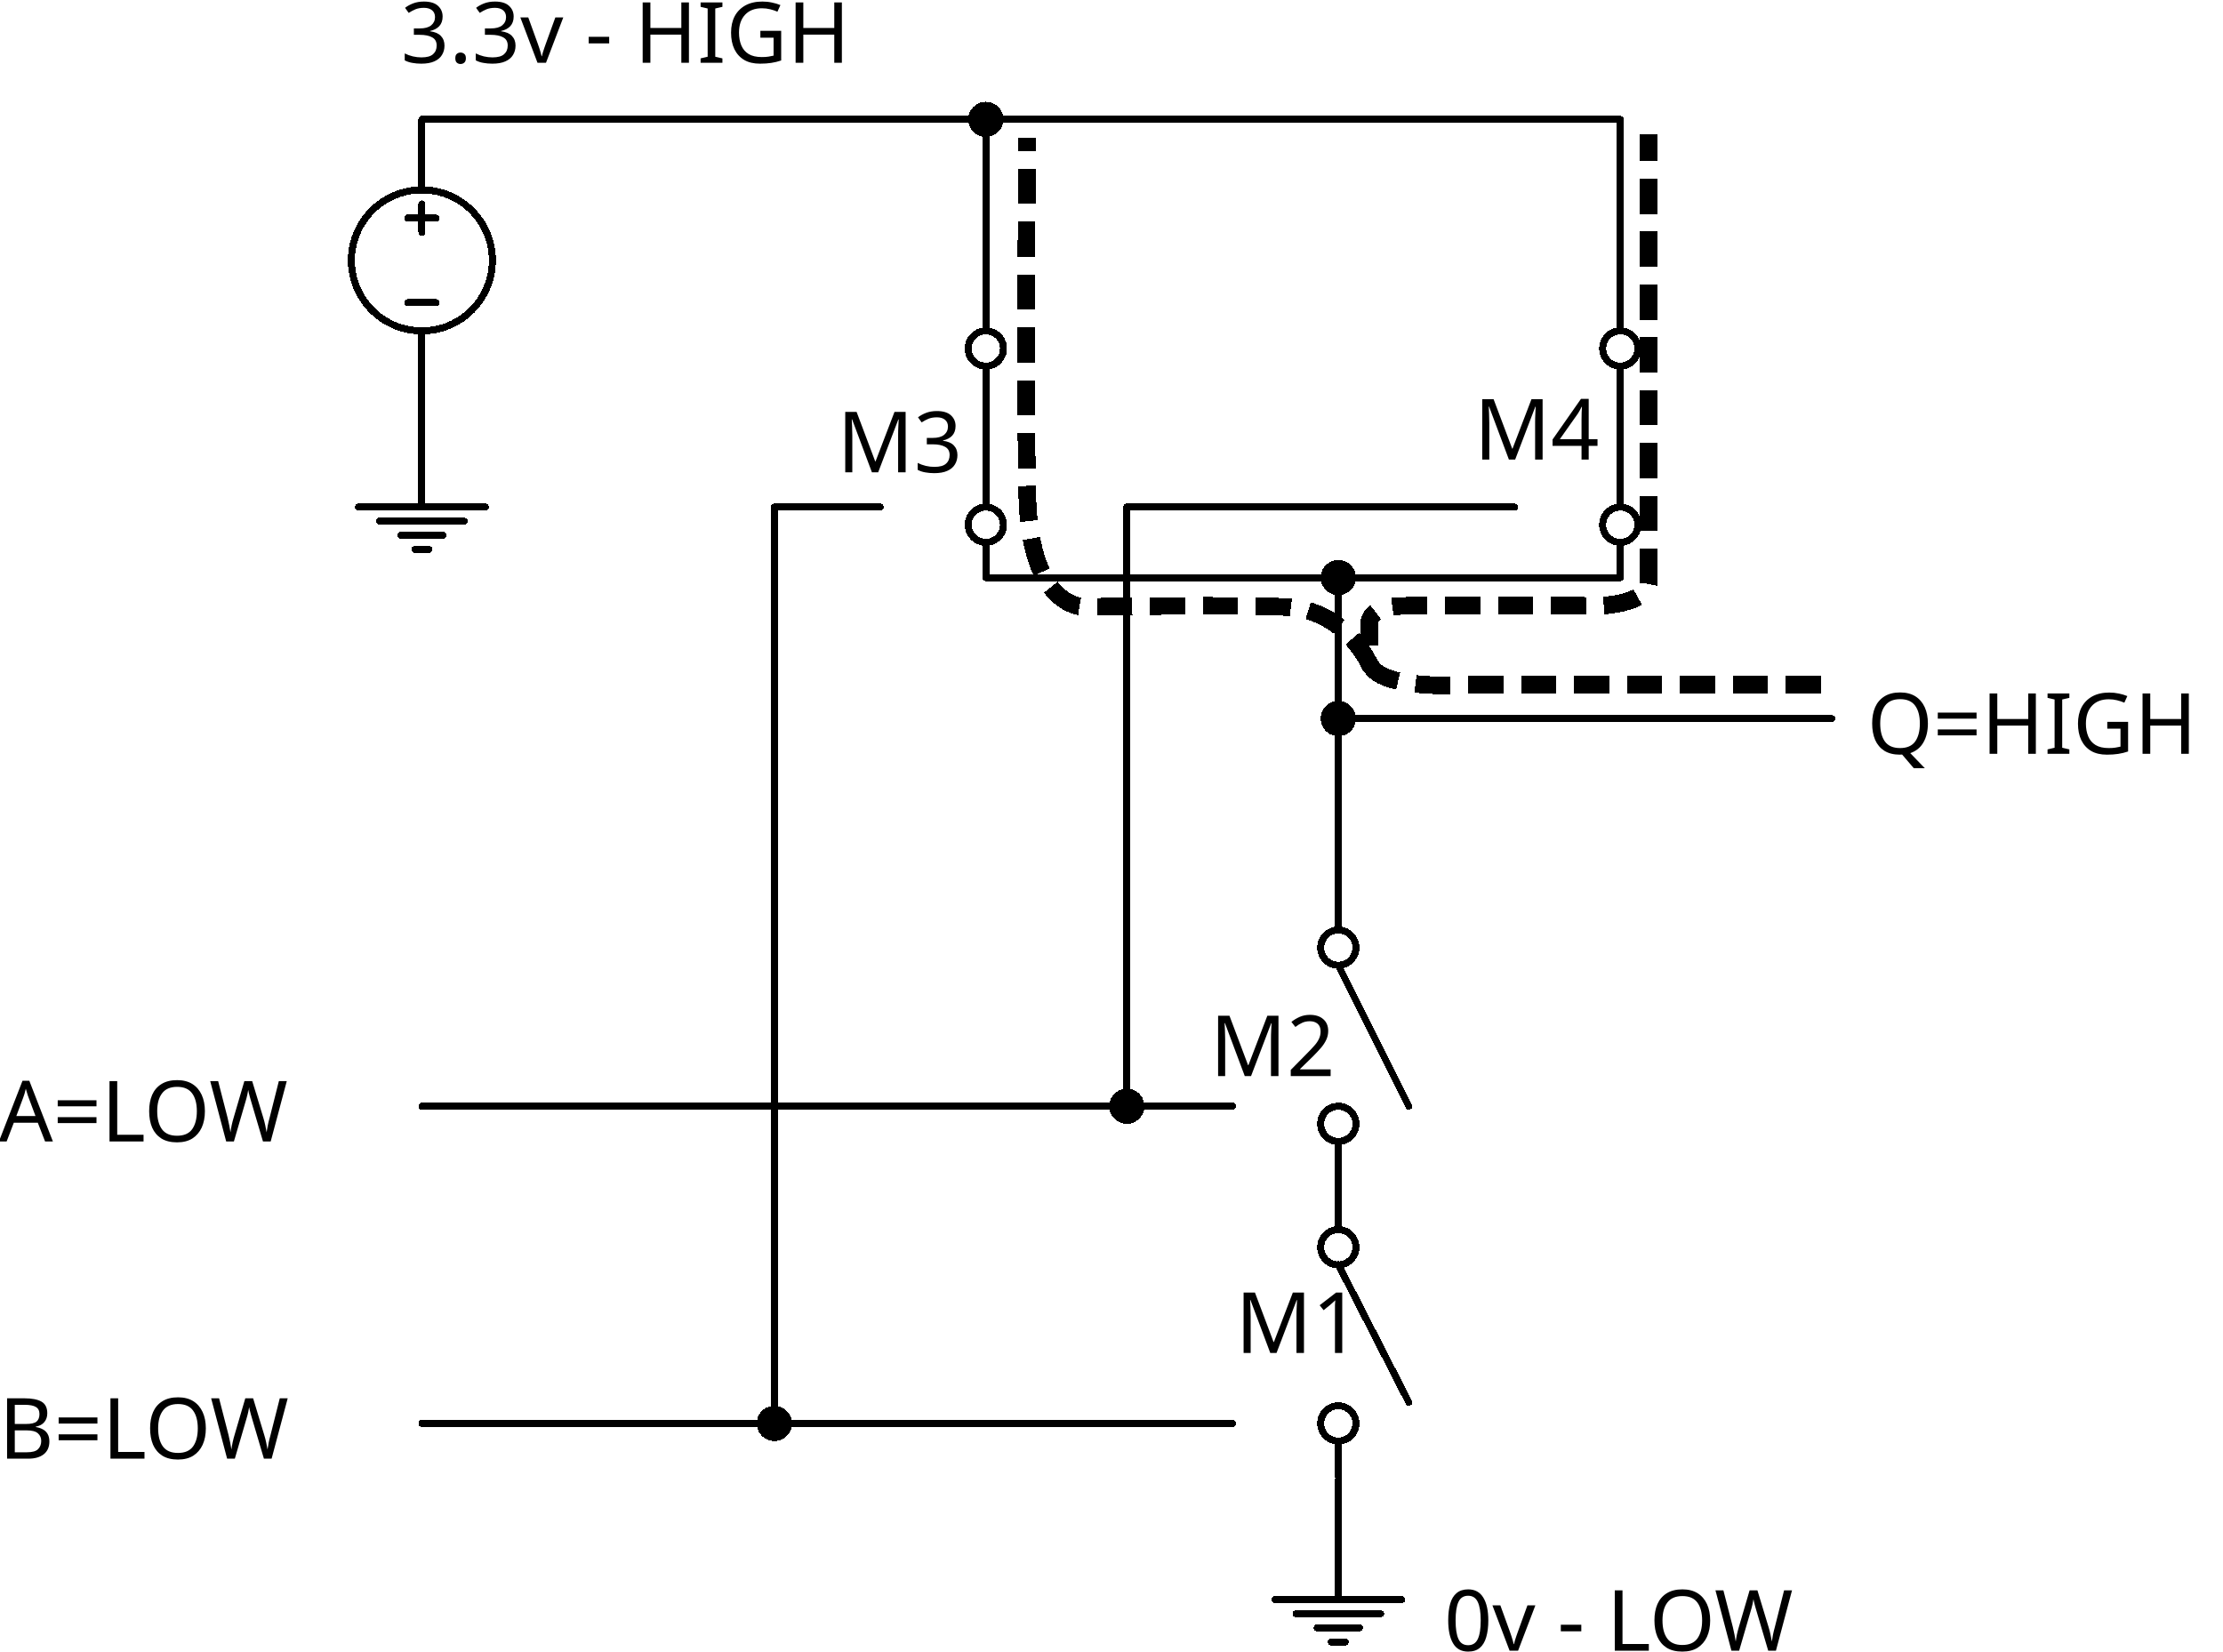
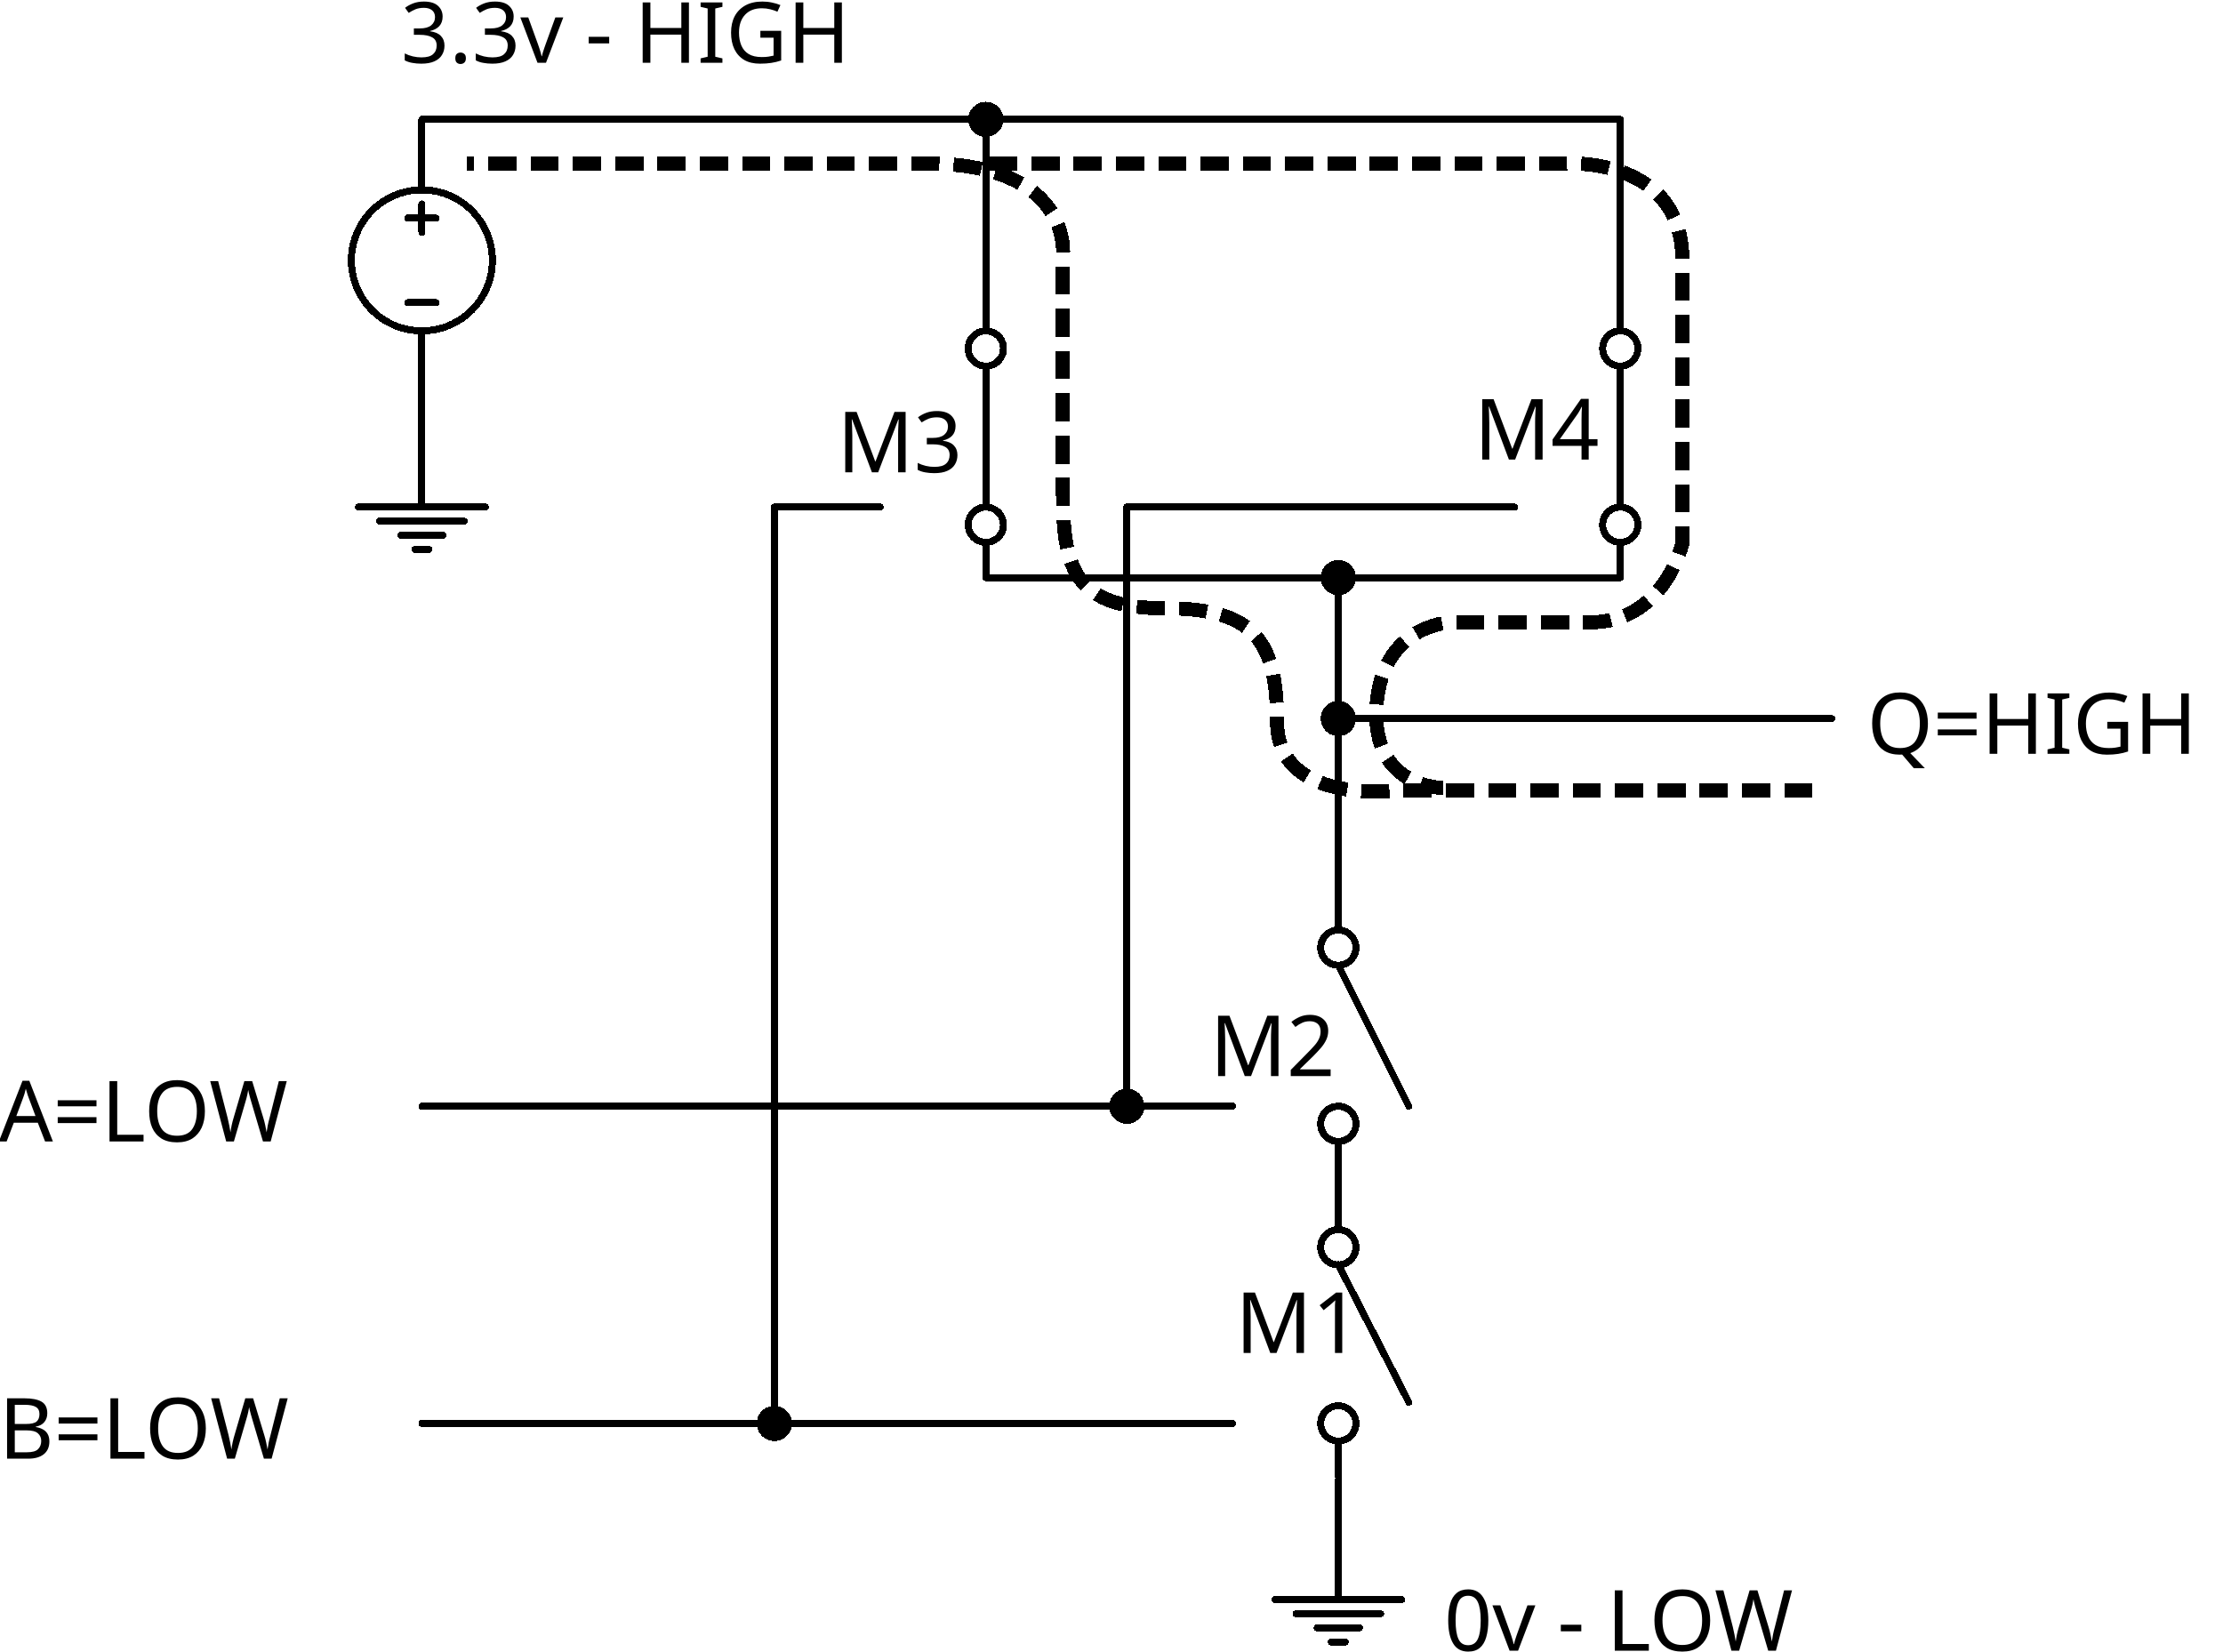
<svg xmlns="http://www.w3.org/2000/svg" width="315.35" height="234.367" viewBox="-10 -816.4 315.35 234.367" version="1.1" id="svg8395">
  <defs id="defs8399" />
  <style type="text/css" id="style7384">
path, polyline, polygon {stroke-linejoin:round;}
rect, circle, ellipse, polyline, line, polygon, path {shape-rendering:crispEdges;}
</style>
-   <polyline style="fill:none;stroke:#000000;stroke-width:1;stroke-linecap:round;stroke-linejoin:round;shape-rendering:crispEdges" locked="0" id="gge1694" points="1015 -375 1015 -380" c_shapetype="line" c_etype="wire" transform="translate(-795.1523,-359.4604)" />
-   <polyline style="fill:none;stroke:#000000;stroke-width:1;stroke-linecap:round;stroke-linejoin:round;shape-rendering:crispEdges" locked="0" id="gge1695" points="1015 -410 1015 -415" c_shapetype="line" c_etype="wire" transform="translate(-795.1523,-359.4604)" />
+   <polyline style="fill:none;stroke:#000000;stroke-width:1;stroke-linecap:round;stroke-linejoin:round;shape-rendering:crispEdges" locked="0" id="gge1694" points="1015 -375 1015 -380" c_shapetype="line" c_etype="wire" transform="translate(-795.1523,-359.4603)" />
+   <polyline style="fill:none;stroke:#000000;stroke-width:1;stroke-linecap:round;stroke-linejoin:round;shape-rendering:crispEdges" locked="0" id="gge1695" points="1015 -410 1015 -415" c_shapetype="line" c_etype="wire" transform="translate(-795.1523,-359.4603)" />
  <circle style="fill:none;stroke:#000000;stroke-width:1;shape-rendering:crispEdges" r="2.5" c_shapetype="line" locked="0" id="gge1696" cy="-741.96" cx="219.848" />
  <circle style="fill:none;stroke:#000000;stroke-width:1;shape-rendering:crispEdges" r="2.5" c_shapetype="line" locked="0" id="gge1697" cy="-766.96" cx="219.848" />
-   <polyline style="fill:none;stroke:#000000;stroke-width:1;stroke-linecap:round;stroke-linejoin:round;shape-rendering:crispEdges" c_shapetype="line" locked="0" id="gge1698" points="975 -320 985 -300" transform="translate(-795.1523,-359.4604)" />
-   <polyline style="fill:none;stroke:#000000;stroke-width:1;stroke-linecap:round;stroke-linejoin:round;shape-rendering:crispEdges" locked="0" id="gge1699" points="925 -375 925 -380" c_shapetype="line" c_etype="wire" transform="translate(-795.1523,-359.4604)" />
-   <polyline style="fill:none;stroke:#000000;stroke-width:1;stroke-linecap:round;stroke-linejoin:round;shape-rendering:crispEdges" locked="0" id="gge1700" points="925 -410 925 -415" c_shapetype="line" c_etype="wire" transform="translate(-795.1523,-359.4604)" />
+   <polyline style="fill:none;stroke:#000000;stroke-width:1;stroke-linecap:round;stroke-linejoin:round;shape-rendering:crispEdges" c_shapetype="line" locked="0" id="gge1698" points="975 -320 985 -300" transform="translate(-795.1523,-359.4603)" />
+   <polyline style="fill:none;stroke:#000000;stroke-width:1;stroke-linecap:round;stroke-linejoin:round;shape-rendering:crispEdges" locked="0" id="gge1699" points="925 -375 925 -380" c_shapetype="line" c_etype="wire" transform="translate(-795.1523,-359.4603)" />
+   <polyline style="fill:none;stroke:#000000;stroke-width:1;stroke-linecap:round;stroke-linejoin:round;shape-rendering:crispEdges" locked="0" id="gge1700" points="925 -410 925 -415" c_shapetype="line" c_etype="wire" transform="translate(-795.1523,-359.4603)" />
  <circle style="fill:none;stroke:#000000;stroke-width:1;shape-rendering:crispEdges" r="2.5" c_shapetype="line" locked="0" id="gge1701" cy="-741.96" cx="129.848" />
  <circle style="fill:none;stroke:#000000;stroke-width:1;shape-rendering:crispEdges" r="2.5" c_shapetype="line" locked="0" id="gge1702" cy="-766.96" cx="129.848" />
  <polyline style="fill:none;stroke:#000000;stroke-width:1;stroke-linecap:round;stroke-linejoin:round;shape-rendering:crispEdges" c_shapetype="line" locked="0" id="gge1703" points="975 -280 985 -260" transform="matrix(1.001067,0,0,0.9779366,-796.198,-363.1915)" />
-   <polyline style="fill:none;stroke:#000000;stroke-width:1;stroke-linecap:round;stroke-linejoin:round;shape-rendering:crispEdges" locked="0" id="gge1704" points="960 -300 955 -300 945 -300" c_shapetype="line" c_etype="wire" transform="translate(-795.1523,-359.4604)" />
-   <polyline style="fill:none;stroke:#000000;stroke-width:1;stroke-linecap:round;stroke-linejoin:round;shape-rendering:crispEdges" locked="0" id="gge1705" points="1045 -355 975 -355" c_shapetype="line" c_etype="wire" transform="translate(-795.1523,-359.4604)" />
-   <polyline style="fill:none;stroke:#000000;stroke-width:1;stroke-linecap:round;stroke-linejoin:round;shape-rendering:crispEdges" locked="0" id="gge1706" points="975 -240 975 -247" c_shapetype="line" c_etype="wire" transform="translate(-795.1523,-359.4604)" />
-   <polyline style="fill:none;stroke:#000000;stroke-width:1;stroke-linecap:round;stroke-linejoin:round;shape-rendering:crispEdges" locked="0" id="gge1707" points="925 -405 925 -385" c_shapetype="line" c_etype="wire" transform="translate(-795.1523,-359.4604)" />
-   <polyline style="fill:none;stroke:#000000;stroke-width:1;stroke-linecap:round;stroke-linejoin:round;shape-rendering:crispEdges" locked="0" id="gge1708" points="975 -325 975 -330" c_shapetype="line" c_etype="wire" transform="translate(-795.1523,-359.4604)" />
+   <polyline style="fill:none;stroke:#000000;stroke-width:1;stroke-linecap:round;stroke-linejoin:round;shape-rendering:crispEdges" locked="0" id="gge1704" points="960 -300 955 -300 945 -300" c_shapetype="line" c_etype="wire" transform="translate(-795.1523,-359.4603)" />
+   <polyline style="fill:none;stroke:#000000;stroke-width:1;stroke-linecap:round;stroke-linejoin:round;shape-rendering:crispEdges" locked="0" id="gge1705" points="1045 -355 975 -355" c_shapetype="line" c_etype="wire" transform="translate(-795.1523,-359.4603)" />
+   <polyline style="fill:none;stroke:#000000;stroke-width:1;stroke-linecap:round;stroke-linejoin:round;shape-rendering:crispEdges" locked="0" id="gge1706" points="975 -240 975 -247" c_shapetype="line" c_etype="wire" transform="translate(-795.1523,-359.4603)" />
+   <polyline style="fill:none;stroke:#000000;stroke-width:1;stroke-linecap:round;stroke-linejoin:round;shape-rendering:crispEdges" locked="0" id="gge1707" points="925 -405 925 -385" c_shapetype="line" c_etype="wire" transform="translate(-795.1523,-359.4603)" />
+   <polyline style="fill:none;stroke:#000000;stroke-width:1;stroke-linecap:round;stroke-linejoin:round;shape-rendering:crispEdges" locked="0" id="gge1708" points="975 -325 975 -330" c_shapetype="line" c_etype="wire" transform="translate(-795.1523,-359.4603)" />
  <circle style="fill:none;stroke:#000000;stroke-width:1;shape-rendering:crispEdges" r="2.5" c_shapetype="line" locked="0" id="gge1709" cy="-656.96" cx="179.848" />
  <circle style="fill:none;stroke:#000000;stroke-width:1;shape-rendering:crispEdges" r="2.5" c_shapetype="line" locked="0" id="gge1710" cy="-681.96" cx="179.848" />
  <circle style="fill:none;stroke:#000000;stroke-width:1;shape-rendering:crispEdges" r="2.5" c_shapetype="line" locked="0" id="gge1711" cy="-639.46" cx="179.848" />
  <circle style="fill:none;stroke:#000000;stroke-width:1;shape-rendering:crispEdges" r="2.5" c_shapetype="line" locked="0" id="gge1712" cy="-614.46" cx="179.848" />
-   <polyline style="fill:none;stroke:#000000;stroke-width:1;stroke-linecap:round;stroke-linejoin:round;shape-rendering:crispEdges" locked="0" id="gge1713" points="975 -282.5 975 -295" c_shapetype="line" c_etype="wire" transform="translate(-795.1523,-359.4604)" />
-   <polyline style="fill:none;stroke:#000000;stroke-width:1;stroke-linecap:round;stroke-linejoin:round;shape-rendering:crispEdges" locked="0" id="gge1714" points="975 -247.5 975 -252.5" c_shapetype="line" c_etype="wire" transform="translate(-795.1523,-359.4604)" />
-   <polyline style="fill:none;stroke:#000000;stroke-width:1;stroke-linecap:round;stroke-linejoin:round;shape-rendering:crispEdges" locked="0" id="gge1715" points="1015 -405 1015 -385" c_shapetype="line" c_etype="wire" transform="translate(-795.1523,-359.4604)" />
-   <g c_etype="pinpart" c_shapetype="group" c_origin="1050,-350" locked="0" id="gge1716" c_partid="part_annotation" transform="translate(-795.1523,-359.4604)">
-     <text style="font-size:12px;font-family:Verdana;text-anchor:start;fill:#000000" id="text8181" type="comment" dominant-baseline="" font-style="" font-weight="" font-size="9pt" y="-350" x="1050">Q=HIGH</text>
-     <path style="fill:none;stroke:#000000;stroke-width:2.5;stroke-linecap:butt;stroke-linejoin:miter;stroke-miterlimit:4;stroke-dasharray:5, 2.5;stroke-dashoffset:0;stroke-opacity:1;shape-rendering:crispEdges" d="m 979.696,-362.152 c 0,0 -3.254,-8.317 -12.295,-8.679 -9.04,-0.362 -27.844,0 -27.844,0 0,0 -8.317,1.085 -8.679,-15.911 -0.362,-16.995 0,-50.625 0,-50.625" id="path5458" />
-   </g>
-   <g c_etype="pinpart" c_shapetype="group" c_origin="785,-295" locked="0" id="gge1718" c_partid="part_annotation" transform="translate(-795.1523,-359.4604)">
+   <polyline style="fill:none;stroke:#000000;stroke-width:1;stroke-linecap:round;stroke-linejoin:round;shape-rendering:crispEdges" locked="0" id="gge1713" points="975 -282.5 975 -295" c_shapetype="line" c_etype="wire" transform="translate(-795.1523,-359.4603)" />
+   <polyline style="fill:none;stroke:#000000;stroke-width:1;stroke-linecap:round;stroke-linejoin:round;shape-rendering:crispEdges" locked="0" id="gge1714" points="975 -247.5 975 -252.5" c_shapetype="line" c_etype="wire" transform="translate(-795.1523,-359.4603)" />
+   <polyline style="fill:none;stroke:#000000;stroke-width:1;stroke-linecap:round;stroke-linejoin:round;shape-rendering:crispEdges" locked="0" id="gge1715" points="1015 -405 1015 -385" c_shapetype="line" c_etype="wire" transform="translate(-795.1523,-359.4603)" />
+   <text x="254.848" y="-709.46" font-size="9pt" font-weight="" font-style="" dominant-baseline="" type="comment" id="text8181" style="font-size:12px;font-family:Verdana;text-anchor:start;fill:#000000">Q=HIGH</text>
+   <g c_etype="pinpart" c_shapetype="group" c_origin="785,-295" locked="0" id="gge1718" c_partid="part_annotation" transform="translate(-795.1523,-359.4603)">
    <text style="font-size:12px;font-family:Verdana;text-anchor:start;fill:#000000" id="text8184" type="comment" dominant-baseline="" font-style="" font-weight="" font-size="9pt" y="-295" x="785">A=LOW</text>
  </g>
-   <g c_partid="part_annotation" id="gge1722" c_shapetype="group" transform="translate(-795.1523,-359.4604)">
+   <g c_partid="part_annotation" id="gge1722" c_shapetype="group" transform="translate(-795.1523,-359.4603)">
    <text x="962" y="-214" font-size="9pt" c_note="note_netflag" display="none" id="text8189" style="font-size:12px;font-family:'Times New Roman';text-anchor:start;display:none;fill:#000000">GND</text>
  </g>
-   <polyline points="975 -230 975 -240" id="gge1724" locked="0" fill="transparent" style="stroke:#000000;stroke-width:1;stroke-linecap:round;stroke-linejoin:round;shape-rendering:crispEdges" transform="translate(-795.1523,-359.4604)" />
-   <polyline points="966 -230 984 -230" id="gge1725" locked="0" fill="transparent" style="stroke:#000000;stroke-width:1;stroke-linecap:round;stroke-linejoin:round;shape-rendering:crispEdges" transform="translate(-795.1523,-359.4604)" />
-   <polyline points="969 -228 981 -228" id="gge1726" locked="0" fill="transparent" style="stroke:#000000;stroke-width:1;stroke-linecap:round;stroke-linejoin:round;shape-rendering:crispEdges" transform="translate(-795.1523,-359.4604)" />
-   <polyline points="972 -226 978 -226" id="gge1727" locked="0" fill="transparent" style="stroke:#000000;stroke-width:1;stroke-linecap:round;stroke-linejoin:round;shape-rendering:crispEdges" transform="translate(-795.1523,-359.4604)" />
-   <polyline points="974 -224 976 -224" id="gge1728" locked="0" fill="transparent" style="stroke:#000000;stroke-width:1;stroke-linecap:round;stroke-linejoin:round;shape-rendering:crispEdges" transform="translate(-795.1523,-359.4604)" />
-   <polyline style="fill:none;stroke:#000000;stroke-width:1;stroke-linecap:round;stroke-linejoin:round;shape-rendering:crispEdges" locked="0" id="gge1729" points="1000 -385 995 -385 975 -385 945 -385 945 -300 845 -300" c_shapetype="line" c_etype="wire" transform="translate(-795.1523,-359.4604)" />
-   <g c_partid="part_annotation" id="gge1732" c_shapetype="group" transform="translate(-795.1523,-359.4604)">
+   <polyline points="975 -230 975 -240" id="gge1724" locked="0" fill="transparent" style="stroke:#000000;stroke-width:1;stroke-linecap:round;stroke-linejoin:round;shape-rendering:crispEdges" transform="translate(-795.1523,-359.4603)" />
+   <polyline points="966 -230 984 -230" id="gge1725" locked="0" fill="transparent" style="stroke:#000000;stroke-width:1;stroke-linecap:round;stroke-linejoin:round;shape-rendering:crispEdges" transform="translate(-795.1523,-359.4603)" />
+   <polyline points="969 -228 981 -228" id="gge1726" locked="0" fill="transparent" style="stroke:#000000;stroke-width:1;stroke-linecap:round;stroke-linejoin:round;shape-rendering:crispEdges" transform="translate(-795.1523,-359.4603)" />
+   <polyline points="972 -226 978 -226" id="gge1727" locked="0" fill="transparent" style="stroke:#000000;stroke-width:1;stroke-linecap:round;stroke-linejoin:round;shape-rendering:crispEdges" transform="translate(-795.1523,-359.4603)" />
+   <polyline points="974 -224 976 -224" id="gge1728" locked="0" fill="transparent" style="stroke:#000000;stroke-width:1;stroke-linecap:round;stroke-linejoin:round;shape-rendering:crispEdges" transform="translate(-795.1523,-359.4603)" />
+   <polyline style="fill:none;stroke:#000000;stroke-width:1;stroke-linecap:round;stroke-linejoin:round;shape-rendering:crispEdges" locked="0" id="gge1729" points="1000 -385 995 -385 975 -385 945 -385 945 -300 845 -300" c_shapetype="line" c_etype="wire" transform="translate(-795.1523,-359.4603)" />
+   <g c_partid="part_annotation" id="gge1732" c_shapetype="group" transform="translate(-795.1523,-359.4603)">
    <text x="832" y="-369" font-size="9pt" c_note="note_netflag" display="none" id="text8201" style="font-size:12px;font-family:'Times New Roman';text-anchor:start;display:none;fill:#000000">GND</text>
  </g>
-   <polyline points="845 -385 845 -395" id="gge1734" locked="0" fill="transparent" style="stroke:#000000;stroke-width:1;stroke-linecap:round;stroke-linejoin:round;shape-rendering:crispEdges" transform="translate(-795.1523,-359.4604)" />
-   <polyline points="836 -385 854 -385" id="gge1735" locked="0" fill="transparent" style="stroke:#000000;stroke-width:1;stroke-linecap:round;stroke-linejoin:round;shape-rendering:crispEdges" transform="translate(-795.1523,-359.4604)" />
-   <polyline points="839 -383 851 -383" id="gge1736" locked="0" fill="transparent" style="stroke:#000000;stroke-width:1;stroke-linecap:round;stroke-linejoin:round;shape-rendering:crispEdges" transform="translate(-795.1523,-359.4604)" />
-   <polyline points="842 -381 848 -381" id="gge1737" locked="0" fill="transparent" style="stroke:#000000;stroke-width:1;stroke-linecap:round;stroke-linejoin:round;shape-rendering:crispEdges" transform="translate(-795.1523,-359.4604)" />
-   <polyline points="844 -379 846 -379" id="gge1738" locked="0" fill="transparent" style="stroke:#000000;stroke-width:1;stroke-linecap:round;stroke-linejoin:round;shape-rendering:crispEdges" transform="translate(-795.1523,-359.4604)" />
-   <g c_partid="part_annotation" id="gge1741" display="none" c_shapetype="group" style="display:none" transform="translate(-795.1523,-359.4604)">
+   <polyline points="845 -385 845 -395" id="gge1734" locked="0" fill="transparent" style="stroke:#000000;stroke-width:1;stroke-linecap:round;stroke-linejoin:round;shape-rendering:crispEdges" transform="translate(-795.1523,-359.4603)" />
+   <polyline points="836 -385 854 -385" id="gge1735" locked="0" fill="transparent" style="stroke:#000000;stroke-width:1;stroke-linecap:round;stroke-linejoin:round;shape-rendering:crispEdges" transform="translate(-795.1523,-359.4603)" />
+   <polyline points="839 -383 851 -383" id="gge1736" locked="0" fill="transparent" style="stroke:#000000;stroke-width:1;stroke-linecap:round;stroke-linejoin:round;shape-rendering:crispEdges" transform="translate(-795.1523,-359.4603)" />
+   <polyline points="842 -381 848 -381" id="gge1737" locked="0" fill="transparent" style="stroke:#000000;stroke-width:1;stroke-linecap:round;stroke-linejoin:round;shape-rendering:crispEdges" transform="translate(-795.1523,-359.4603)" />
+   <polyline points="844 -379 846 -379" id="gge1738" locked="0" fill="transparent" style="stroke:#000000;stroke-width:1;stroke-linecap:round;stroke-linejoin:round;shape-rendering:crispEdges" transform="translate(-795.1523,-359.4603)" />
+   <g c_partid="part_annotation" id="gge1741" display="none" c_shapetype="group" style="display:none" transform="translate(-795.1523,-359.4603)">
    <text c_note="note_name" x="856.703" y="-407.859" font-size="7pt" font-weight="" font-style="" dominant-baseline="" id="text8210" style="font-size:9.333px;font-family:Arial;text-anchor:start;fill:#000000">1</text>
  </g>
  <circle cx="49.848" cy="-779.46" id="gge1745" locked="0" r="10" style="fill:none;stroke:#000000;stroke-width:1;shape-rendering:crispEdges" />
  <text style="font-size:9.333px;font-family:Verdana;text-anchor:end;display:none;fill:#000000" id="text8217" transform="rotate(-90)" display="none" c_pinname="1" font-size="7pt" y="49.848" x="787.46">1</text>
  <text style="font-size:9.333px;font-family:Verdana;text-anchor:start;display:none;fill:#000000" id="text8219" transform="rotate(-90)" display="none" c_pinnumber="1" font-size="7pt" y="45.848" x="793.46">1</text>
  <path style="fill:none;stroke:#000000;stroke-width:1;stroke-linejoin:round;shape-rendering:crispEdges" id="path8223" d="m 49.848,-789.46 v -10" />
  <circle style="display:none;fill:none;stroke:#000000;stroke-width:1;shape-rendering:crispEdges" id="circle8225" display="none" r="3" cy="-812.46" cx="49.848" />
  <path style="display:none;fill:none;stroke:#000000;stroke-width:1;stroke-linejoin:round;shape-rendering:crispEdges" id="path8227" display="none" d="m 46.848,-809.46 3,3 3,-3" />
-   <polyline points="843 -426 847 -426" id="gge1753" locked="0" style="fill:none;stroke:#000000;stroke-width:1;stroke-linecap:round;stroke-linejoin:round;shape-rendering:crispEdges" transform="translate(-795.1523,-359.4604)" />
-   <polyline points="845 -428 845 -424" id="gge1754" locked="0" style="fill:none;stroke:#000000;stroke-width:1;stroke-linecap:round;stroke-linejoin:round;shape-rendering:crispEdges" transform="translate(-795.1523,-359.4604)" />
+   <polyline points="843 -426 847 -426" id="gge1753" locked="0" style="fill:none;stroke:#000000;stroke-width:1;stroke-linecap:round;stroke-linejoin:round;shape-rendering:crispEdges" transform="translate(-795.1523,-359.4603)" />
+   <polyline points="845 -428 845 -424" id="gge1754" locked="0" style="fill:none;stroke:#000000;stroke-width:1;stroke-linecap:round;stroke-linejoin:round;shape-rendering:crispEdges" transform="translate(-795.1523,-359.4603)" />
  <text style="font-size:9.333px;font-family:Verdana;text-anchor:start;display:none;fill:#000000" id="text8232" transform="rotate(-90)" display="none" c_pinname="2" font-size="7pt" y="49.848" x="773.46">2</text>
  <text style="font-size:9.333px;font-family:Verdana;text-anchor:end;display:none;fill:#000000" id="text8234" transform="rotate(-90)" display="none" c_pinnumber="2" font-size="7pt" y="45.848" x="765.46">2</text>
  <path style="fill:none;stroke:#000000;stroke-width:1;stroke-linejoin:round;shape-rendering:crispEdges" id="path8238" d="m 49.848,-769.46 v 10" />
  <circle style="display:none;fill:none;stroke:#000000;stroke-width:1;shape-rendering:crispEdges" id="circle8240" display="none" r="3" cy="-746.46" cx="49.848" />
  <path style="display:none;fill:none;stroke:#000000;stroke-width:1;stroke-linejoin:round;shape-rendering:crispEdges" id="path8242" display="none" d="m 52.848,-749.46 -3,-3 -3,3" />
-   <polyline points="847 -414 843 -414" id="gge1762" locked="0" style="fill:none;stroke:#000000;stroke-width:1;stroke-linecap:round;stroke-linejoin:round;shape-rendering:crispEdges" transform="translate(-795.1523,-359.4604)" />
-   <polyline style="fill:none;stroke:#000000;stroke-width:1;stroke-linecap:round;stroke-linejoin:round;shape-rendering:crispEdges" locked="0" id="gge1763" points="845 -440 925 -440 925 -415" c_shapetype="line" c_etype="wire" transform="translate(-795.1523,-359.4604)" />
-   <g c_etype="pinpart" c_shapetype="group" c_origin="785,-250" locked="0" id="gge1764" c_partid="part_annotation" transform="translate(-795.1523,-359.4604)">
+   <polyline points="847 -414 843 -414" id="gge1762" locked="0" style="fill:none;stroke:#000000;stroke-width:1;stroke-linecap:round;stroke-linejoin:round;shape-rendering:crispEdges" transform="translate(-795.1523,-359.4603)" />
+   <polyline style="fill:none;stroke:#000000;stroke-width:1;stroke-linecap:round;stroke-linejoin:round;shape-rendering:crispEdges" locked="0" id="gge1763" points="845 -440 925 -440 925 -415" c_shapetype="line" c_etype="wire" transform="translate(-795.1523,-359.4603)" />
+   <g c_etype="pinpart" c_shapetype="group" c_origin="785,-250" locked="0" id="gge1764" c_partid="part_annotation" transform="translate(-795.1523,-359.4603)">
    <text style="font-size:12px;font-family:Verdana;text-anchor:start;fill:#000000" id="text8248" type="comment" dominant-baseline="" font-style="" font-weight="" font-size="9pt" y="-250" x="785">B=LOW</text>
  </g>
-   <polyline style="fill:none;stroke:#000000;stroke-width:1;stroke-linecap:round;stroke-linejoin:round;shape-rendering:crispEdges" locked="0" id="gge1766" points="960 -255 955 -255 935 -255 845 -255" c_shapetype="line" c_etype="wire" transform="translate(-795.1523,-359.4604)" />
-   <polyline style="fill:none;stroke:#000000;stroke-width:1;stroke-linecap:round;stroke-linejoin:round;shape-rendering:crispEdges" locked="0" id="gge1767" points="975 -330 975 -340 975 -375 1015 -375" c_shapetype="line" c_etype="wire" transform="translate(-795.1523,-359.4604)" />
-   <polyline style="fill:none;stroke:#000000;stroke-width:1;stroke-linecap:round;stroke-linejoin:round;shape-rendering:crispEdges" locked="0" id="gge1768" points="925 -375 975 -375" c_shapetype="line" c_etype="wire" transform="translate(-795.1523,-359.4604)" />
-   <polyline style="fill:none;stroke:#000000;stroke-width:1;stroke-linecap:round;stroke-linejoin:round;shape-rendering:crispEdges" locked="0" id="gge1769" points="910 -385 895 -385 895 -255" c_shapetype="line" c_etype="wire" transform="translate(-795.1523,-359.4604)" />
-   <polyline style="fill:none;stroke:#000000;stroke-width:1;stroke-linecap:round;stroke-linejoin:round;shape-rendering:crispEdges" locked="0" id="gge1770" points="845 -400 845 -395" c_shapetype="line" c_etype="wire" transform="translate(-795.1523,-359.4604)" />
-   <polyline style="fill:none;stroke:#000000;stroke-width:1;stroke-linecap:round;stroke-linejoin:round;shape-rendering:crispEdges" locked="0" id="gge1771" points="1015 -415 1015 -440 925 -440" c_shapetype="line" c_etype="wire" transform="translate(-795.1523,-359.4604)" />
-   <g c_etype="pinpart" c_shapetype="group" c_origin="985,-265" locked="0" id="gge1772" c_partid="part_annotation" transform="translate(-819.7414,-359.4604)">
+   <polyline style="fill:none;stroke:#000000;stroke-width:1;stroke-linecap:round;stroke-linejoin:round;shape-rendering:crispEdges" locked="0" id="gge1766" points="960 -255 955 -255 935 -255 845 -255" c_shapetype="line" c_etype="wire" transform="translate(-795.1523,-359.4603)" />
+   <polyline style="fill:none;stroke:#000000;stroke-width:1;stroke-linecap:round;stroke-linejoin:round;shape-rendering:crispEdges" locked="0" id="gge1767" points="975 -330 975 -340 975 -375 1015 -375" c_shapetype="line" c_etype="wire" transform="translate(-795.1523,-359.4603)" />
+   <polyline style="fill:none;stroke:#000000;stroke-width:1;stroke-linecap:round;stroke-linejoin:round;shape-rendering:crispEdges" locked="0" id="gge1768" points="925 -375 975 -375" c_shapetype="line" c_etype="wire" transform="translate(-795.1523,-359.4603)" />
+   <polyline style="fill:none;stroke:#000000;stroke-width:1;stroke-linecap:round;stroke-linejoin:round;shape-rendering:crispEdges" locked="0" id="gge1769" points="910 -385 895 -385 895 -255" c_shapetype="line" c_etype="wire" transform="translate(-795.1523,-359.4603)" />
+   <polyline style="fill:none;stroke:#000000;stroke-width:1;stroke-linecap:round;stroke-linejoin:round;shape-rendering:crispEdges" locked="0" id="gge1770" points="845 -400 845 -395" c_shapetype="line" c_etype="wire" transform="translate(-795.1523,-359.4603)" />
+   <polyline style="fill:none;stroke:#000000;stroke-width:1;stroke-linecap:round;stroke-linejoin:round;shape-rendering:crispEdges" locked="0" id="gge1771" points="1015 -415 1015 -440 925 -440" c_shapetype="line" c_etype="wire" transform="translate(-795.1523,-359.4603)" />
+   <g c_etype="pinpart" c_shapetype="group" c_origin="985,-265" locked="0" id="gge1772" c_partid="part_annotation" transform="translate(-819.7414,-359.4603)">
    <text style="font-size:12px;font-family:Verdana;text-anchor:start;fill:#000000" id="text8257" type="comment" dominant-baseline="" font-style="" font-weight="" font-size="9pt" y="-265" x="985">M1</text>
  </g>
  <g c_etype="pinpart" c_shapetype="group" c_origin="985,-305" locked="0" id="gge1774" c_partid="part_annotation" transform="translate(-823.3575,-358.7371)">
    <text style="font-size:12px;font-family:Verdana;text-anchor:start;fill:#000000" id="text8260" type="comment" dominant-baseline="" font-style="" font-weight="" font-size="9pt" y="-305" x="985">M2</text>
  </g>
  <g c_etype="pinpart" c_shapetype="group" c_origin="1025,-395" locked="0" id="gge1776" c_partid="part_annotation" transform="translate(-825.8887,-356.2059)">
    <text style="font-size:12px;font-family:Verdana;text-anchor:start;fill:#000000" id="text8263" type="comment" dominant-baseline="" font-style="" font-weight="" font-size="9pt" y="-395" x="1025">M4</text>
  </g>
  <g c_etype="pinpart" c_shapetype="group" c_origin="935,-395" locked="0" id="gge1778" c_partid="part_annotation" transform="translate(-826.2503,-354.3979)">
    <text style="font-size:12px;font-family:Verdana;text-anchor:start;fill:#000000" id="text8266" type="comment" dominant-baseline="" font-style="" font-weight="" font-size="9pt" y="-395" x="935">M3</text>
  </g>
-   <g c_shapetype="group" locked="0" id="gge1691" c_origin="945,-300" c_etype="pinpart" c_partid="part_junction" transform="translate(-795.1523,-359.4604)">
+   <g c_shapetype="group" locked="0" id="gge1691" c_origin="945,-300" c_etype="pinpart" c_partid="part_junction" transform="translate(-795.1523,-359.4603)">
    <circle style="fill:#4f4f4f;stroke:none;shape-rendering:crispEdges" id="circle8269" r="2" cy="-300" cx="945" class="pindot" c_pindot="true" />
    <circle style="fill:#000000;stroke-width:1;shape-rendering:crispEdges" id="circle8271" r="2.5" cy="-300" cx="945" />
  </g>
-   <g c_shapetype="group" locked="0" id="gge1688" c_origin="975,-355" c_etype="pinpart" c_partid="part_junction" transform="translate(-795.1523,-359.4604)">
+   <g c_shapetype="group" locked="0" id="gge1688" c_origin="975,-355" c_etype="pinpart" c_partid="part_junction" transform="translate(-795.1523,-359.4603)">
    <circle style="fill:#4f4f4f;stroke:none;shape-rendering:crispEdges" id="circle8274" r="2" cy="-355" cx="975" class="pindot" c_pindot="true" />
    <circle style="fill:#000000;stroke-width:1;shape-rendering:crispEdges" id="circle8276" r="2.5" cy="-355" cx="975" />
  </g>
-   <g c_shapetype="group" locked="0" id="gge1685" c_origin="895,-255" c_etype="pinpart" c_partid="part_junction" transform="translate(-795.1523,-359.4604)">
+   <g c_shapetype="group" locked="0" id="gge1685" c_origin="895,-255" c_etype="pinpart" c_partid="part_junction" transform="translate(-795.1523,-359.4603)">
    <circle style="fill:#4f4f4f;stroke:none;shape-rendering:crispEdges" id="circle8279" r="2" cy="-255" cx="895" class="pindot" c_pindot="true" />
    <circle style="fill:#000000;stroke-width:1;shape-rendering:crispEdges" id="circle8281" r="2.5" cy="-255" cx="895" />
  </g>
-   <g c_shapetype="group" locked="0" id="gge1682" c_origin="975,-375" c_etype="pinpart" c_partid="part_junction" transform="translate(-795.1523,-359.4604)">
+   <g c_shapetype="group" locked="0" id="gge1682" c_origin="975,-375" c_etype="pinpart" c_partid="part_junction" transform="translate(-795.1523,-359.4603)">
    <circle style="fill:#4f4f4f;stroke:none;shape-rendering:crispEdges" id="circle8284" r="2" cy="-375" cx="975" class="pindot" c_pindot="true" />
    <circle style="fill:#000000;stroke-width:1;shape-rendering:crispEdges" id="circle8286" r="2.5" cy="-375" cx="975" />
  </g>
-   <g c_shapetype="group" locked="0" id="gge1679" c_origin="925,-440" c_etype="pinpart" c_partid="part_junction" transform="translate(-795.1523,-359.4604)">
+   <g c_shapetype="group" locked="0" id="gge1679" c_origin="925,-440" c_etype="pinpart" c_partid="part_junction" transform="translate(-795.1523,-359.4603)">
    <circle style="fill:#4f4f4f;stroke:none;shape-rendering:crispEdges" id="circle8289" r="2" cy="-440" cx="925" class="pindot" c_pindot="true" />
    <circle style="fill:#000000;stroke-width:1;shape-rendering:crispEdges" id="circle8291" r="2.5" cy="-440" cx="925" />
  </g>
  <text xml:space="preserve" style="font-style:normal;font-weight:normal;font-size:21.333px;line-height:1.25;font-family:sans-serif;letter-spacing:0px;word-spacing:0px;fill:#000000;fill-opacity:1;stroke:none" x="46.866" y="-807.494" id="text1972">
    <tspan id="tspan1970" x="46.866" y="-807.494" style="font-size:12px">3.3v - HIGH</tspan>
  </text>
  <text xml:space="preserve" style="font-style:normal;font-weight:normal;font-size:21.333px;line-height:1.25;font-family:sans-serif;letter-spacing:0px;word-spacing:0px;fill:#000000;fill-opacity:1;stroke:none" x="194.846" y="-582.214" id="text1980">
    <tspan id="tspan1978" x="194.846" y="-582.214" style="font-size:12px">0v - LOW</tspan>
  </text>
-   <path style="fill:none;stroke:#000000;stroke-width:2.5;stroke-linecap:butt;stroke-linejoin:miter;stroke-miterlimit:4;stroke-dasharray:5, 2.5;stroke-dashoffset:0;stroke-opacity:1;shape-rendering:crispEdges" d="m 248.295,-719.225 h -50.263 c 0,0 -13.794,0.925 -13.794,-3.696 0,-4.621 0,-4.982 0,-4.982 0,0 -0.309,-2.35 4.573,-2.531 4.882,-0.181 27.844,0 27.844,0 0,0 7.232,-0.181 7.232,-3.435 0,-3.254 0,-63.462 0,-63.462" id="path5441" />
+   <path style="fill:none;stroke:#000000;stroke-width:2;stroke-linecap:butt;stroke-linejoin:miter;stroke-miterlimit:4;stroke-dasharray:4, 2;stroke-dashoffset:0;stroke-opacity:1;shape-rendering:crispEdges" d="m 247.101,-704.255 h -58.942 c 0,0 -16.995,2.17 -16.995,-9.763 0,-11.933 -3.616,-16.091 -16.091,-16.091 -12.475,0 -14.283,-5.605 -14.283,-16.091 0,-10.487 0,-33.991 0,-33.991 0,0 1.446,-13.018 -19.527,-13.018 -20.973,0 -65.089,0 -65.089,0" id="path9085" />
+   <path style="fill:none;stroke:#000000;stroke-width:2;stroke-linecap:butt;stroke-linejoin:miter;stroke-miterlimit:4;stroke-dasharray:4, 2;stroke-dashoffset:0;stroke-opacity:1;shape-rendering:crispEdges" d="m 130.303,-793.21 h 81.723 c 0,0 16.634,-1.085 16.634,13.741 0,14.826 0,40.138 0,40.138 0,0 -2.531,11.21 -13.018,11.21 -10.487,0 -19.888,0 -19.888,0 0,0 -9.763,0.362 -10.487,11.933 -0.723,11.571 9.402,11.571 9.402,11.571" id="path9087" />
</svg>
